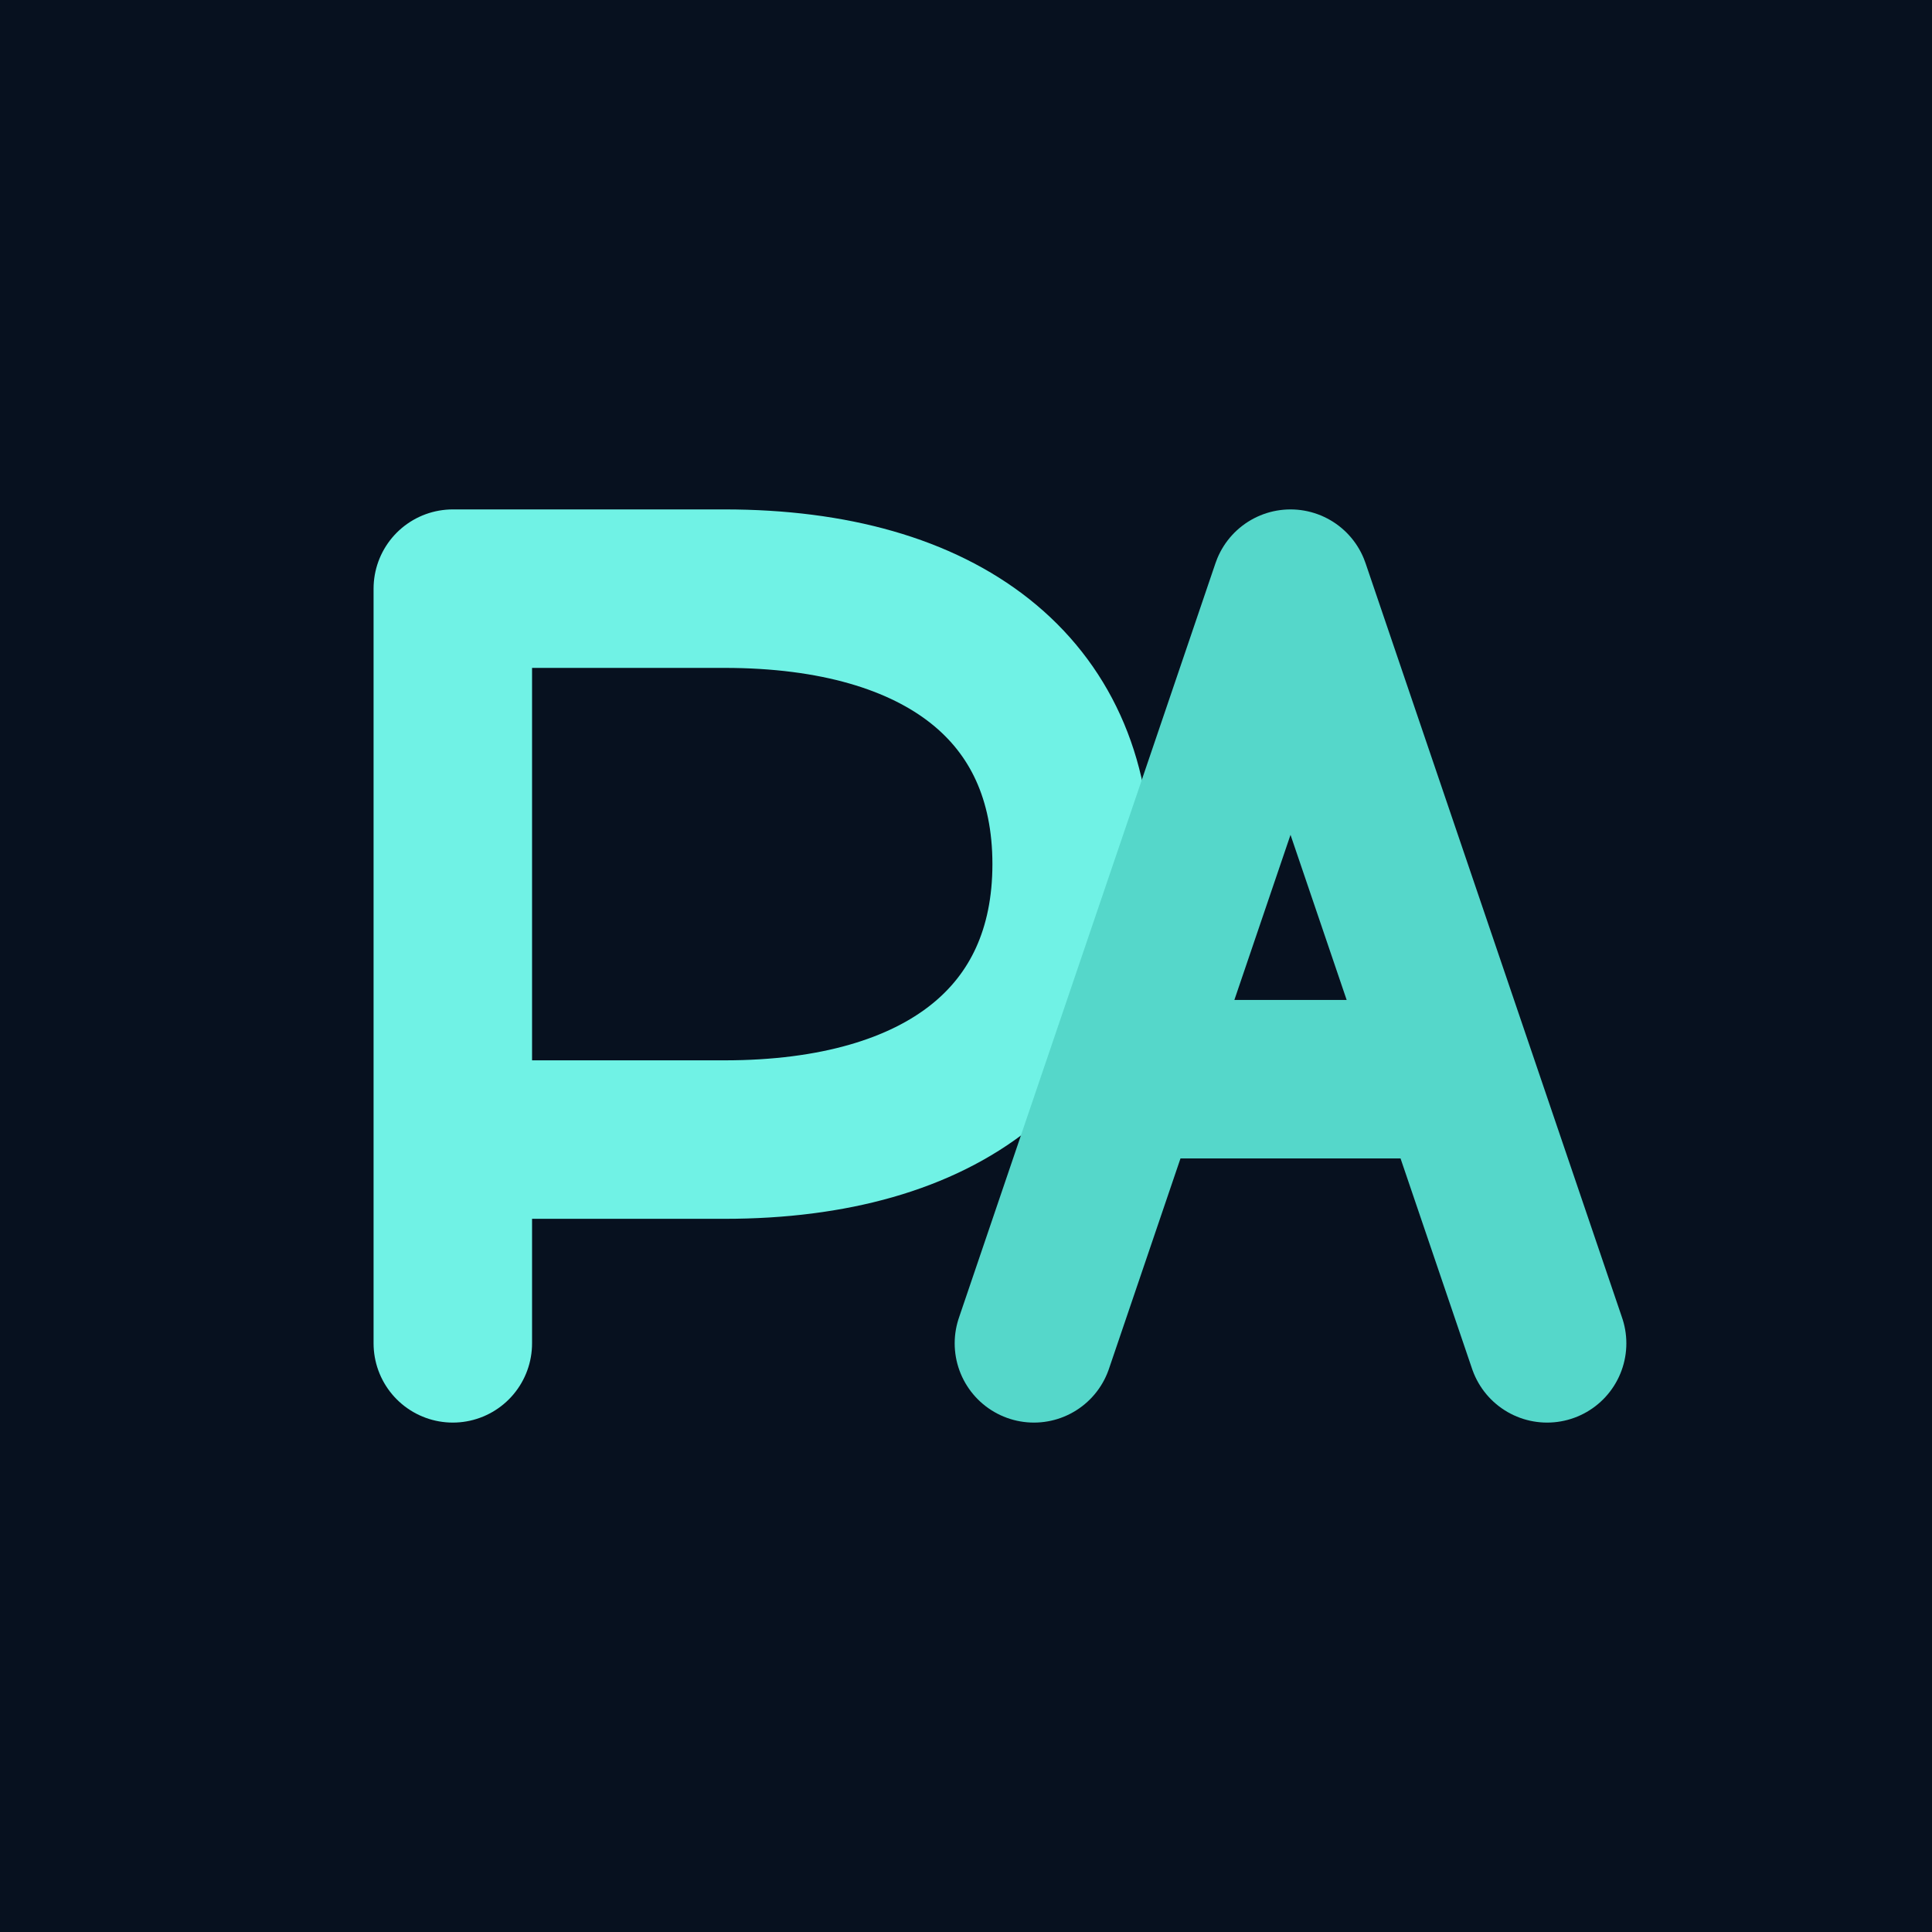
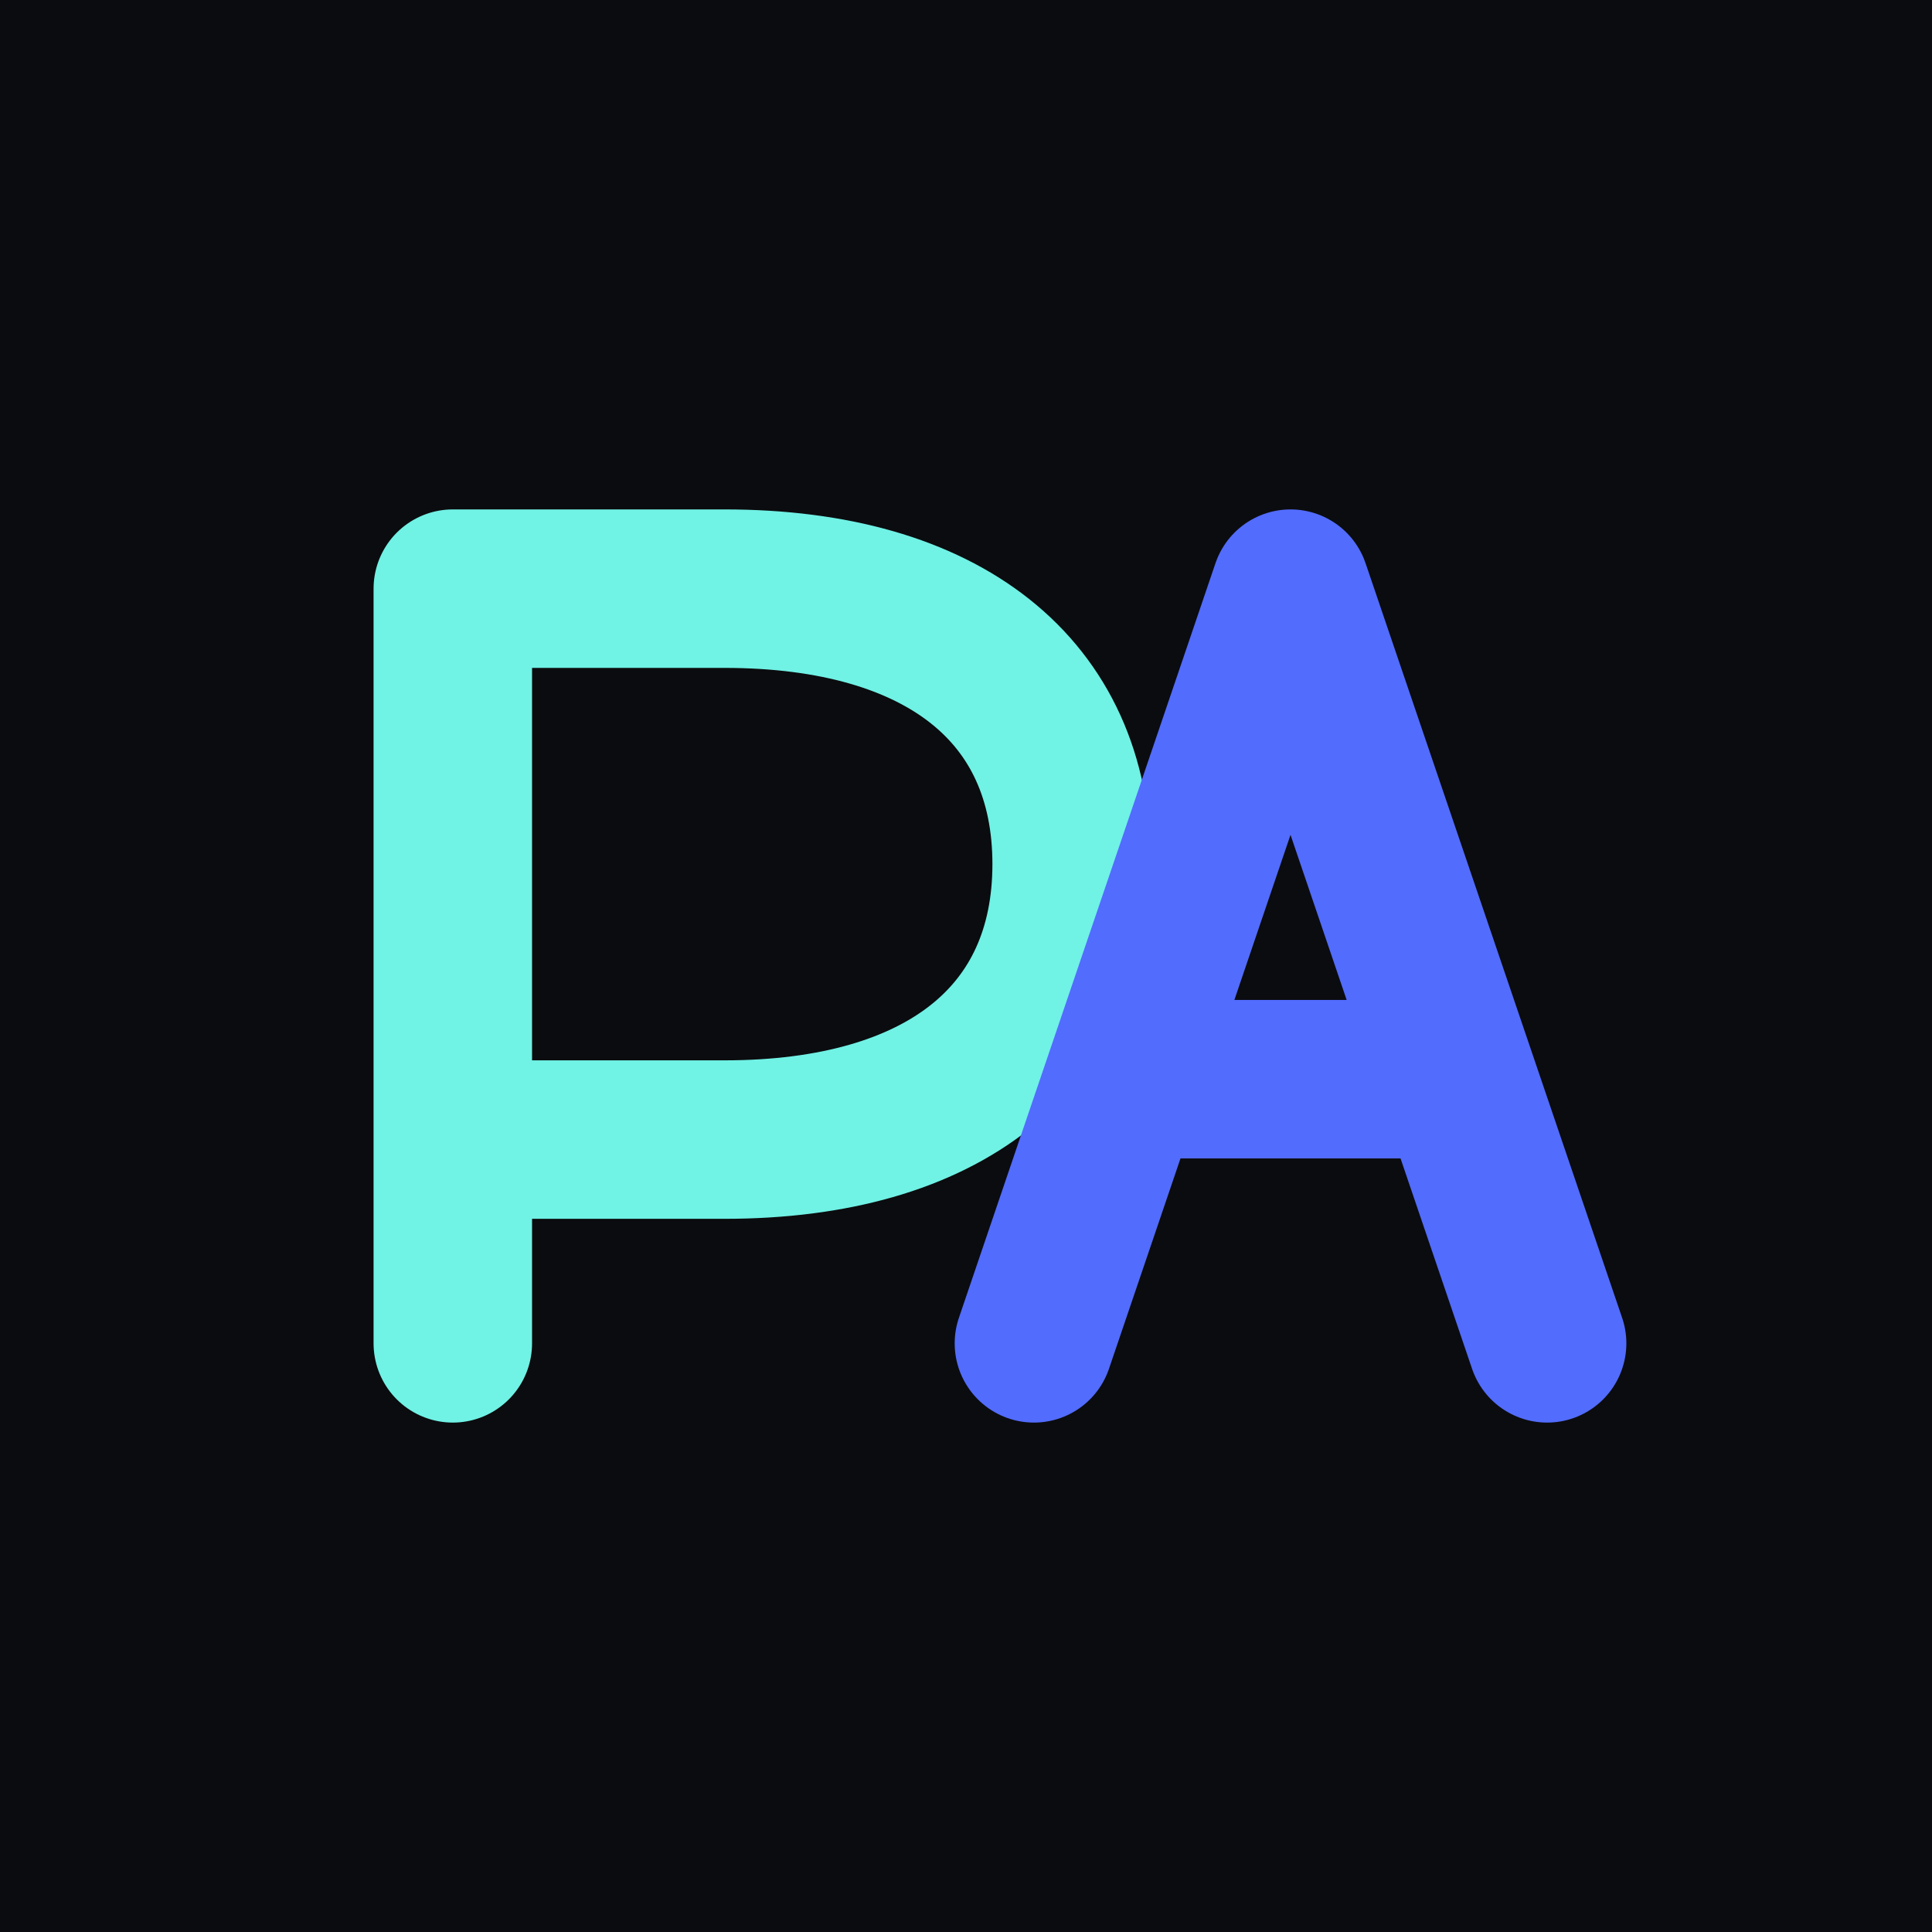
<svg xmlns="http://www.w3.org/2000/svg" viewBox="0 0 512 512" role="img" aria-label="Pico-ASHA">
-   <rect width="512" height="512" fill="#07111f" />
+   <rect width="512" height="512" fill="#0b0c0f" />
  <path d="M120 356V156h72c58 0 92 27 92 73s-34 73-92 73h-72" fill="none" stroke="#70f2e5" stroke-linecap="round" stroke-linejoin="round" stroke-width="42" />
-   <path d="M274 356l68-200 68 200M300 286h84" fill="none" stroke="#55d7ca" stroke-linecap="round" stroke-linejoin="round" stroke-width="42" />
+   <path d="M274 356l68-200 68 200M300 286h84" fill="none" stroke="#526cfe" stroke-linecap="round" stroke-linejoin="round" stroke-width="42" />
</svg>
